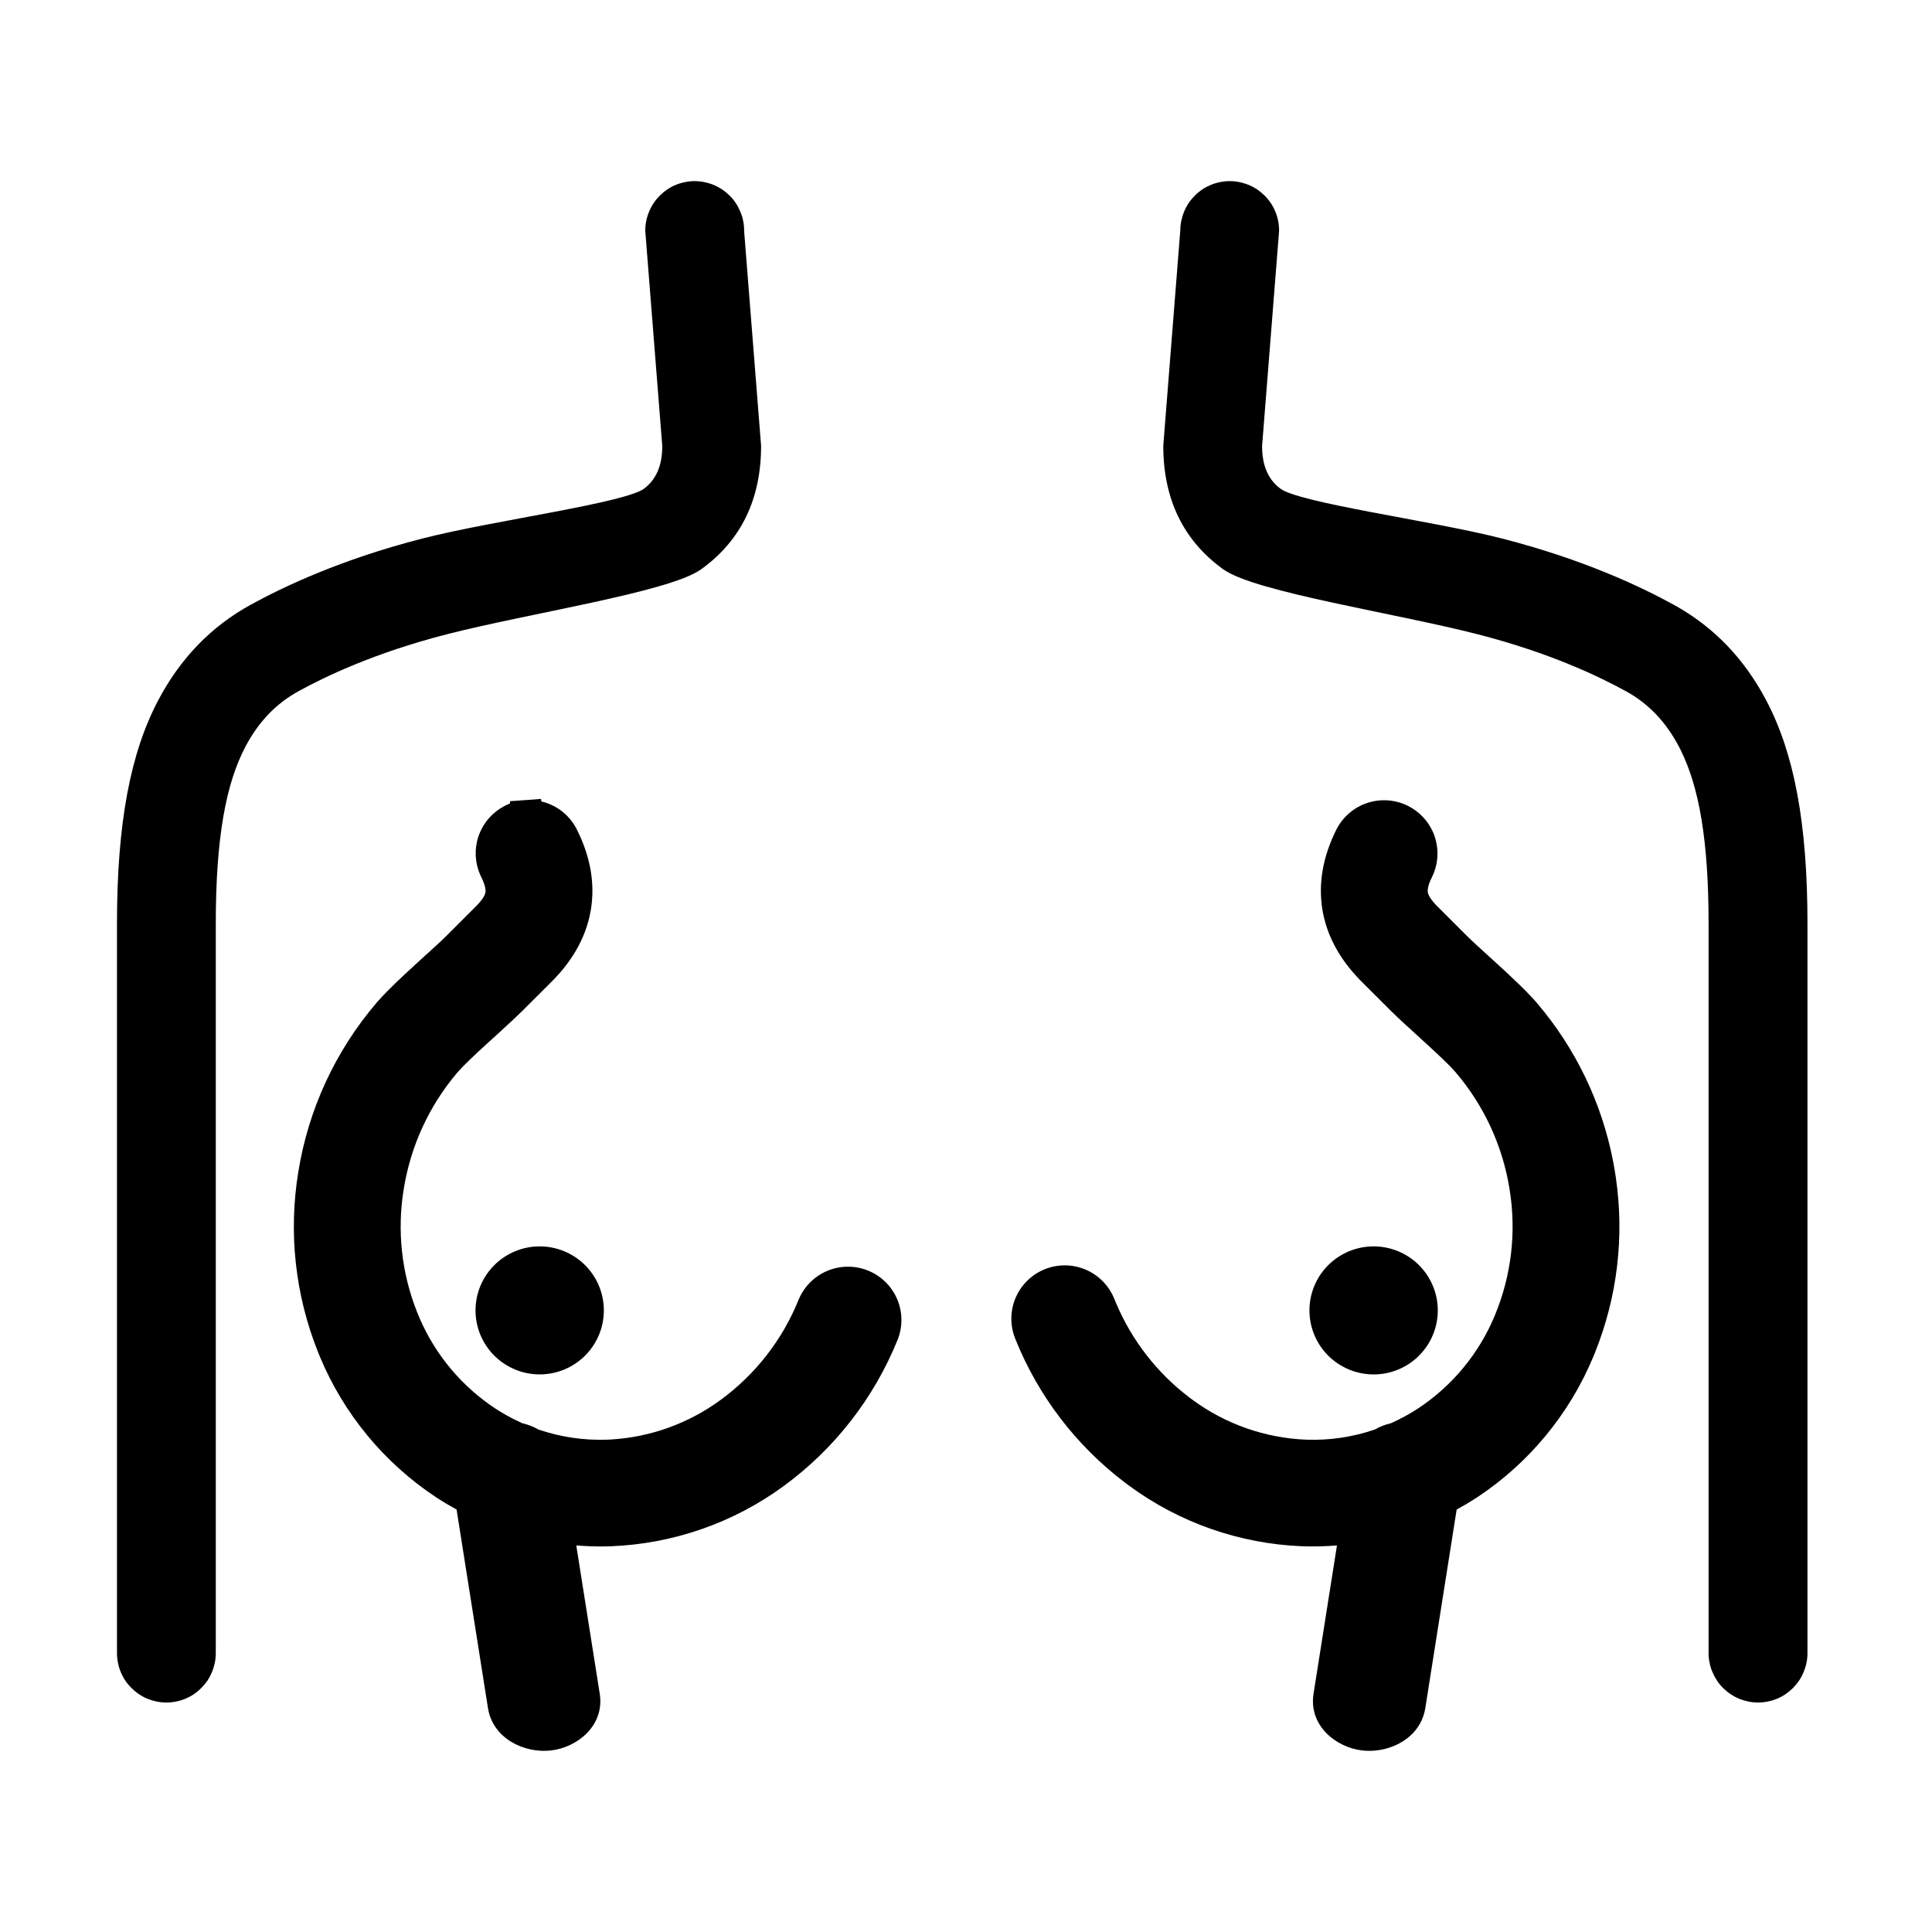
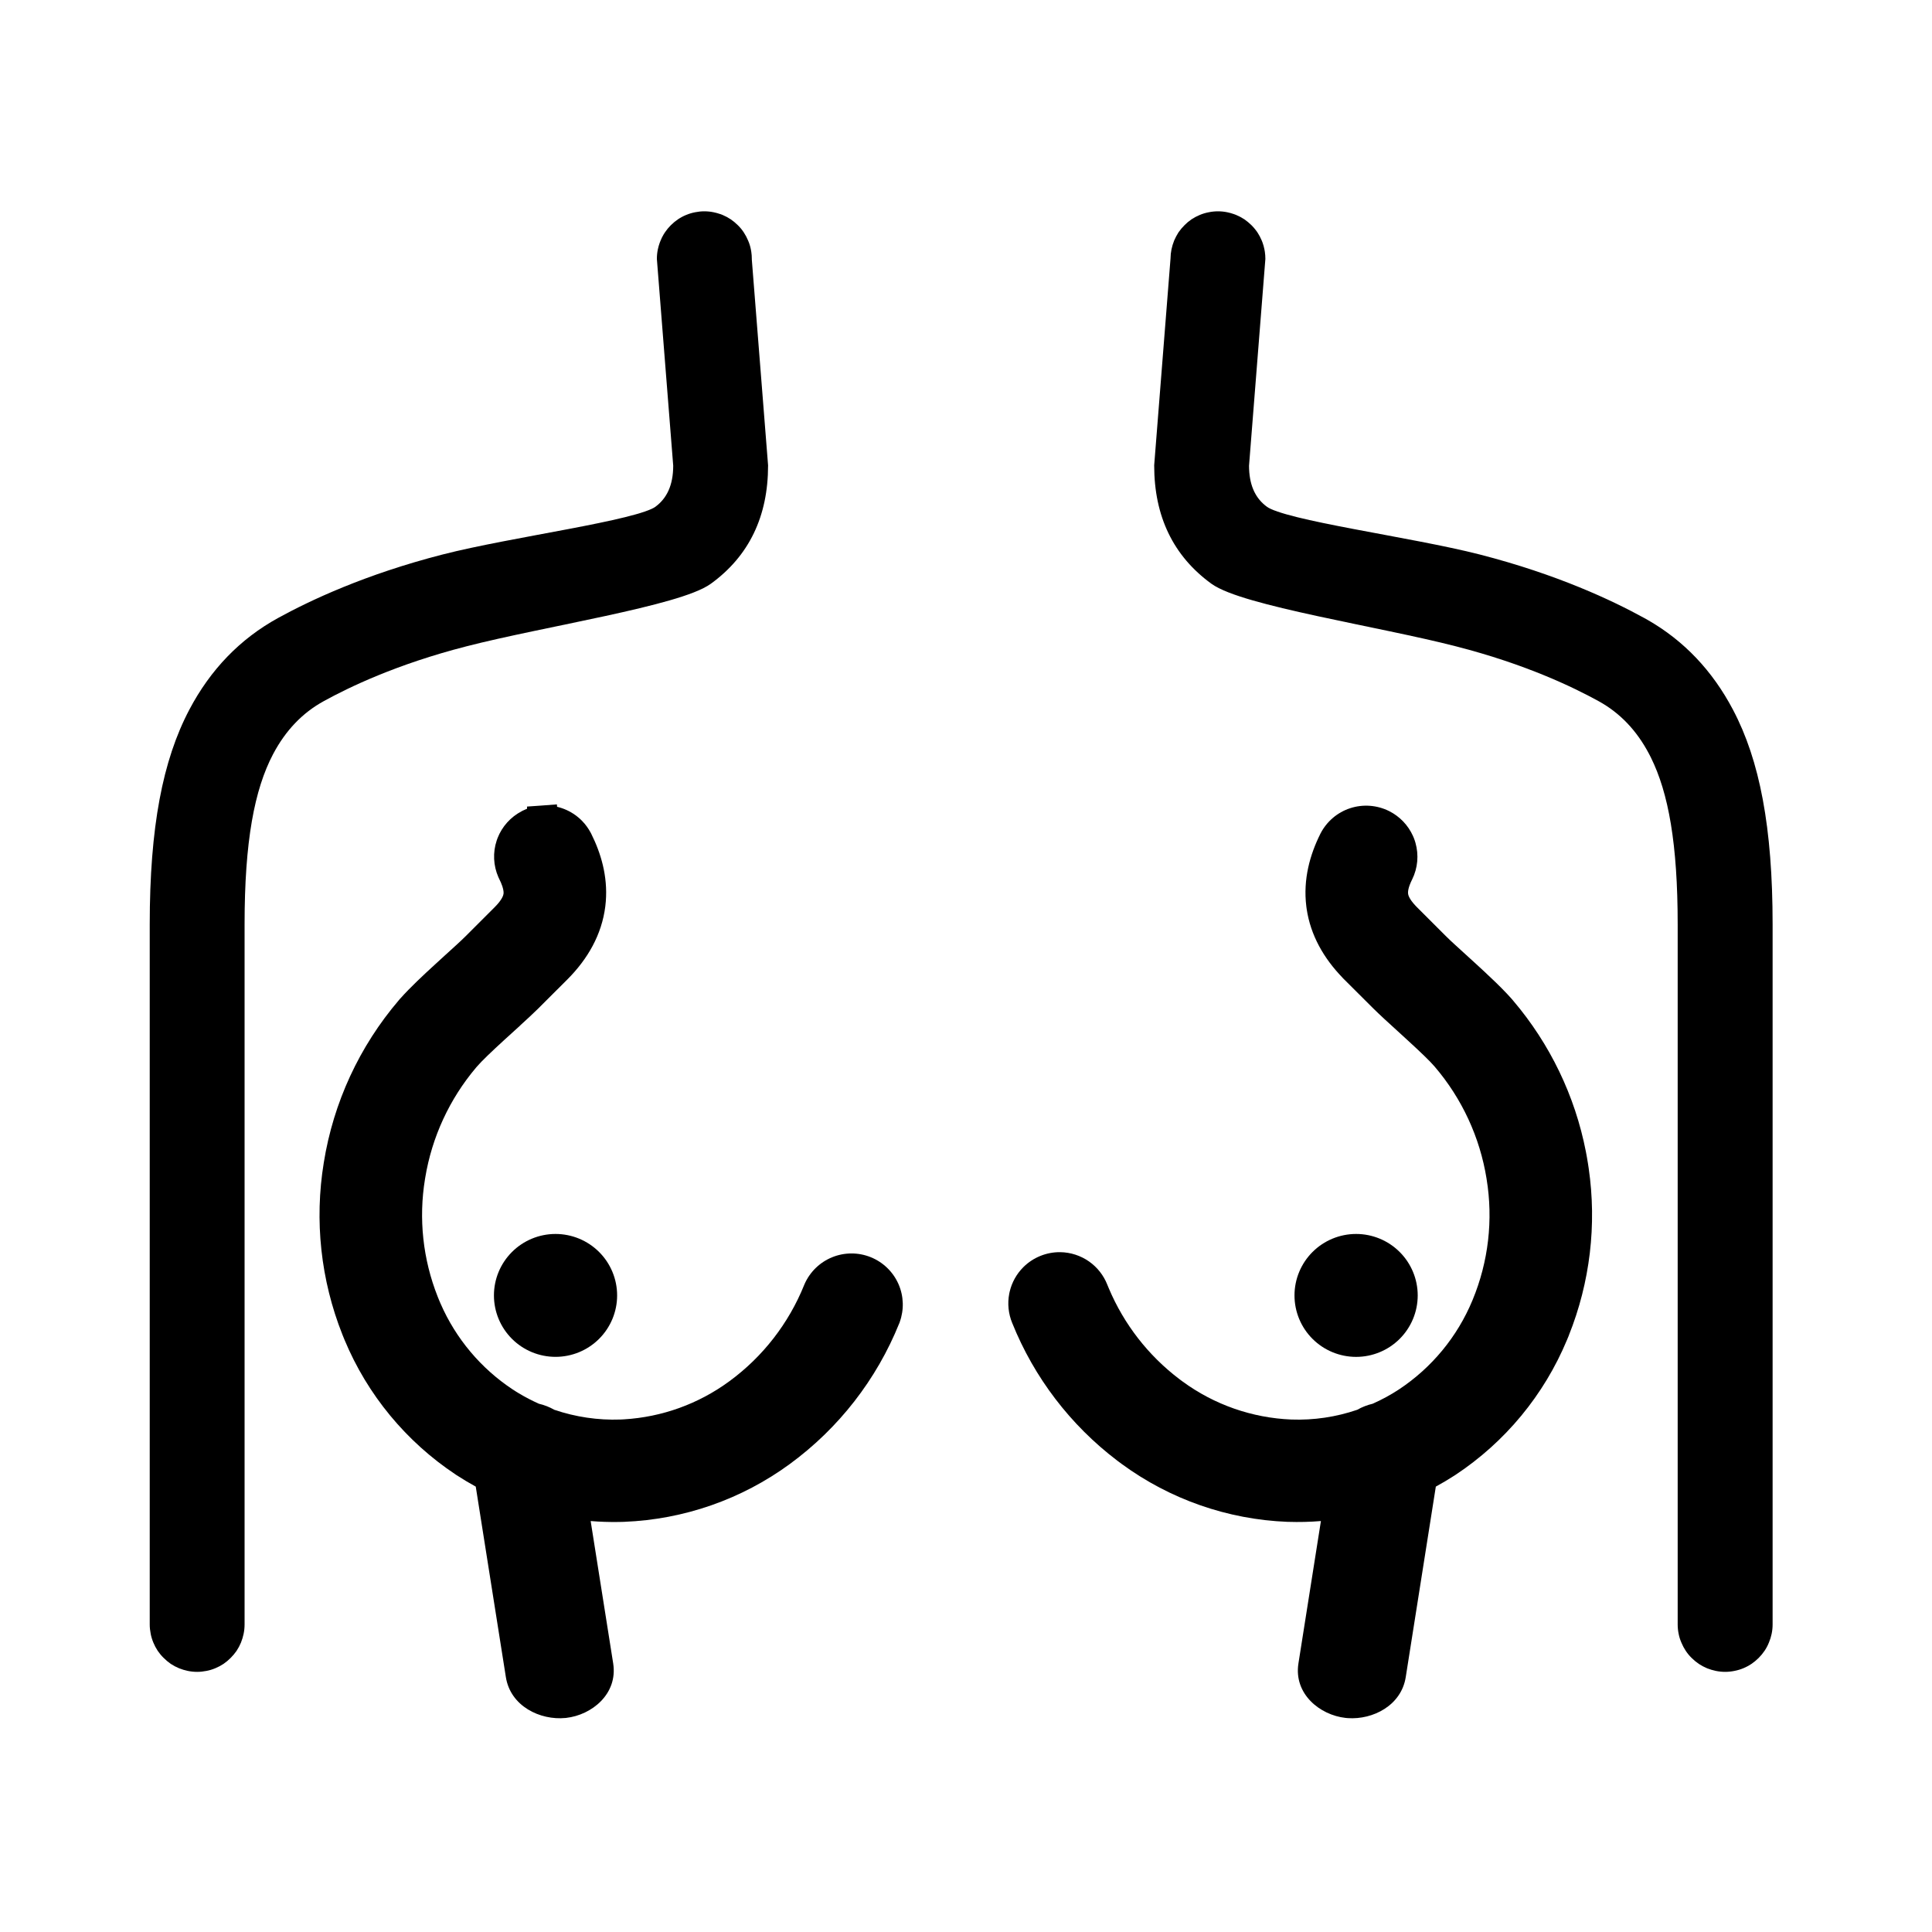
<svg xmlns="http://www.w3.org/2000/svg" width="256" height="256" viewBox="0 0 256 256" fill="none">
-   <path d="M181.189 106.388C182.961 105.809 184.891 105.951 186.559 106.781C188.024 107.512 189.185 108.724 189.854 110.204L189.863 110.226L189.973 110.483L189.975 110.488L189.979 110.502L189.994 110.535L190.005 110.569L190.073 110.757L190.088 110.791L190.099 110.825L190.102 110.834L190.205 111.166C190.681 112.837 190.528 114.64 189.748 116.216L189.735 116.242L189.732 116.246C189.154 117.409 189.16 117.98 189.187 118.191C189.202 118.314 189.28 118.856 190.213 119.847L190.428 120.069L194.318 123.957L194.323 123.96L194.437 124.074C194.731 124.369 195.115 124.73 195.582 125.16L197.201 126.636L197.219 126.651L197.228 126.66L198.607 127.919L198.609 127.921L199.663 128.892C200.744 129.896 201.881 130.983 202.826 131.986L202.835 131.995L203.34 132.545L203.363 132.57L203.604 132.845L203.624 132.867L203.661 132.909L203.68 132.936C208.772 138.917 212.229 146.1 213.726 153.789L213.864 154.536L213.866 154.544L213.989 155.276L213.997 155.321L214.111 156.06L214.113 156.074V156.077C215.25 163.873 214.304 171.829 211.375 179.146L211.38 179.15L211.123 179.768C207.955 187.382 202.581 193.882 195.689 198.431L195.681 198.437L195.673 198.441L195.631 198.468C194.777 199.022 193.903 199.538 193.015 200.024L188.863 226.317C188.247 230.235 184.334 232.214 180.884 231.98L180.551 231.95C177.019 231.559 173.387 228.648 174.051 224.43L177.154 204.778C175.656 204.9 174.151 204.937 172.646 204.888L172.604 204.89L172.536 204.887C164.287 204.562 156.323 201.782 149.669 196.905L149.661 196.899L149.652 196.893L149.054 196.446L149.051 196.444L149.039 196.436C142.584 191.535 137.574 184.977 134.551 177.456C134.015 176.17 133.871 174.751 134.138 173.383L134.193 173.124C134.495 171.838 135.151 170.659 136.091 169.725L136.1 169.716C136.768 169.055 137.562 168.534 138.434 168.182C139.298 167.833 140.223 167.658 141.153 167.666H141.187C142.603 167.688 143.982 168.134 145.143 168.945C146.284 169.744 147.162 170.86 147.67 172.154L147.891 172.685C149.973 177.611 153.309 181.909 157.571 185.152L158.025 185.491L158.064 185.519C162.431 188.718 167.656 190.545 173.071 190.765C176.162 190.878 179.242 190.42 182.168 189.421C182.829 189.042 183.549 188.762 184.301 188.584C185.551 188.029 186.759 187.375 187.918 186.616C192.454 183.615 195.988 179.332 198.068 174.316L198.094 174.253C200.279 168.977 200.948 163.198 200.022 157.565L200.02 157.546L200.018 157.527C199.101 151.813 196.623 146.461 192.857 142.057C192.207 141.298 190.918 140.061 189.261 138.543L189.155 138.446L189.042 138.342L187.827 137.229L186.002 135.561L185.998 135.558C185.414 135.019 184.869 134.506 184.428 134.067L184.425 134.065L184.424 134.064L180.416 130.069L180.168 129.823L180.154 129.798C177.524 127.084 175.727 123.911 175.189 120.302L175.141 119.946C174.669 116.169 175.666 112.764 177.057 109.962L177.062 109.949L177.077 109.916L177.095 109.885L177.108 109.86C177.96 108.218 179.422 106.967 181.189 106.388Z" fill="currentColor" />
-   <path fill-rule="evenodd" clip-rule="evenodd" d="M71.699 105.859L71.726 106.192C72.638 106.407 73.504 106.8 74.27 107.357L74.468 107.506L74.483 107.52L74.717 107.71L74.733 107.723L74.749 107.737L74.769 107.755L74.777 107.762L74.95 107.919L74.96 107.928L74.981 107.947L75.002 107.968L75.197 108.162L75.204 108.169L75.21 108.176C75.663 108.646 76.047 109.177 76.355 109.754L76.365 109.765L76.438 109.91L76.439 109.912C77.754 112.547 78.726 115.72 78.451 119.238L78.449 119.262L78.382 119.923L78.38 119.946C77.895 123.821 75.969 127.205 73.105 130.062L69.422 133.736L69.421 133.741L69.223 133.938L69.092 134.068C68.433 134.723 67.533 135.547 66.615 136.384V136.396L64.471 138.344C62.706 139.958 61.333 141.27 60.653 142.06L60.551 142.178C56.875 146.525 54.448 151.783 53.524 157.395V157.397L53.511 157.481L53.495 157.571C52.597 163.041 53.202 168.647 55.241 173.796L55.438 174.283L55.448 174.307L55.65 174.782C57.754 179.597 61.209 183.709 65.603 186.617L66.053 186.904L66.463 187.155C67.352 187.688 68.269 188.162 69.212 188.585C69.969 188.762 70.686 189.046 71.339 189.419C74.272 190.416 77.362 190.875 80.459 190.765L80.967 190.739C86.205 190.427 91.244 188.609 95.476 185.503L95.485 185.496L95.496 185.488L95.516 185.475C100.128 182.091 103.7 177.49 105.832 172.191L105.838 172.178L105.852 172.14L105.869 172.104L105.881 172.076C106.618 170.395 107.981 169.067 109.681 168.371C111.389 167.672 113.304 167.668 115.016 168.357C116.728 169.048 118.104 170.38 118.848 172.069C119.578 173.731 119.636 175.606 119.02 177.309L119.021 177.31L119.019 177.317L119.004 177.366L118.985 177.414L118.972 177.447L118.956 177.485L118.951 177.493C115.828 185.241 110.597 191.966 103.848 196.905C97.193 201.783 89.228 204.561 80.978 204.886L80.957 204.888L80.933 204.889H80.916L80.183 204.906C78.907 204.926 77.632 204.882 76.36 204.778L79.469 224.429C80.132 228.646 76.503 231.559 72.97 231.95H72.965C72.961 231.951 72.957 231.952 72.953 231.952L72.915 231.957H72.897C69.392 232.308 65.288 230.338 64.656 226.316L60.5 200.025C59.606 199.534 58.729 199.013 57.874 198.456L57.843 198.437L57.779 198.398L57.746 198.371C50.894 193.827 45.547 187.355 42.39 179.771L42.386 179.763L42.098 179.052L42.095 179.045C39.104 171.514 38.213 163.309 39.525 155.305C40.85 147.017 44.44 139.255 49.898 132.87L49.994 132.755L50.08 132.653L50.108 132.633C51.439 131.129 53.344 129.353 54.91 127.923L56.209 126.734L56.223 126.722L56.241 126.704L56.319 126.634C57.54 125.527 58.484 124.675 59.083 124.074L63.112 120.048C64.216 118.943 64.314 118.337 64.332 118.199L64.341 118.077C64.346 117.851 64.301 117.408 63.973 116.652L63.625 115.908C62.923 114.308 62.837 112.499 63.394 110.834L63.398 110.822L63.402 110.811L63.504 110.527L63.509 110.516L63.513 110.504C64.135 108.909 65.319 107.595 66.842 106.804L66.875 106.782L66.931 106.754L66.962 106.739L66.975 106.732L66.987 106.727L67.019 106.712L67.02 106.711L67.035 106.704L67.045 106.7L67.43 106.527L67.45 106.518L67.481 106.504L67.511 106.491L67.557 106.474L67.571 106.468L67.582 106.464L67.576 106.161L69.605 106.019C69.61 106.018 69.616 106.018 69.621 106.018L71.699 105.859ZM69.643 106.017C69.645 106.017 69.648 106.017 69.65 106.017C69.663 106.016 69.675 106.016 69.684 106.016H69.669C69.661 106.016 69.653 106.016 69.643 106.017Z" fill="currentColor" />
-   <path d="M92.047 24C92.484 24 92.915 24.044 93.338 24.132C93.645 24.196 93.948 24.28 94.245 24.382L94.541 24.49L94.553 24.495L94.565 24.5C94.954 24.664 95.326 24.863 95.68 25.096L95.693 25.105C96.049 25.348 96.378 25.621 96.68 25.923C96.986 26.221 97.258 26.551 97.495 26.911C97.731 27.269 97.931 27.648 98.095 28.045C98.266 28.436 98.392 28.84 98.472 29.258L98.529 29.578C98.579 29.899 98.603 30.222 98.603 30.545V30.65L100.844 59.008L100.848 59.048V59.087C100.848 66.093 98.228 71.576 92.959 75.397C91.804 76.235 89.726 76.991 87.264 77.701C84.753 78.425 81.683 79.142 78.423 79.851C71.868 81.276 64.559 82.667 59.185 84.051C49.536 86.525 42.981 89.706 39.52 91.61L39.519 91.611C36.593 93.216 34.264 95.636 32.535 98.909L32.534 98.908C29.943 103.828 28.592 110.958 28.592 122.424V219.049C28.592 219.486 28.548 219.917 28.46 220.339C28.374 220.75 28.254 221.15 28.099 221.538L28.095 221.549C27.93 221.946 27.73 222.324 27.495 222.681L27.487 222.693L27.48 222.705C27.239 223.049 26.967 223.372 26.668 223.671L26.667 223.67C26.371 223.973 26.046 224.246 25.693 224.487L25.686 224.492L25.68 224.496C25.323 224.731 24.944 224.932 24.546 225.097L24.545 225.096C24.149 225.262 23.739 225.387 23.316 225.466L23.315 225.464C22.895 225.549 22.471 225.594 22.045 225.594C21.608 225.594 21.177 225.55 20.755 225.462C20.344 225.376 19.943 225.256 19.556 225.101L19.545 225.097C19.146 224.932 18.768 224.73 18.412 224.496L18.389 224.48C18.045 224.24 17.723 223.97 17.424 223.671C17.12 223.375 16.847 223.049 16.605 222.695L16.601 222.688L16.597 222.681C16.362 222.324 16.161 221.946 15.997 221.549L15.999 221.548C15.832 221.151 15.707 220.742 15.628 220.319L15.63 220.318C15.545 219.898 15.5 219.475 15.5 219.049V122.424C15.5 109.008 17.288 99.767 20.961 92.797C23.886 87.245 27.971 83.014 33.21 80.135L33.211 80.134C37.611 77.721 45.183 74.127 55.925 71.368C60.683 70.145 67.449 68.969 73.304 67.853C76.246 67.293 78.961 66.747 81.111 66.216C82.187 65.95 83.104 65.692 83.831 65.442C84.581 65.185 85.044 64.962 85.272 64.797C86.876 63.629 87.748 61.806 87.755 59.119L85.503 30.624L85.5 30.584V30.545C85.5 30.108 85.545 29.676 85.633 29.253C85.698 28.94 85.785 28.634 85.894 28.335L86.012 28.038C86.13 27.74 86.272 27.452 86.439 27.177L86.617 26.898C86.853 26.548 87.123 26.223 87.424 25.923C87.726 25.621 88.054 25.348 88.409 25.105L88.414 25.102C88.769 24.863 89.148 24.662 89.547 24.497C89.943 24.334 90.351 24.212 90.768 24.133C90.77 24.132 90.773 24.131 90.776 24.131C90.78 24.13 90.784 24.129 90.787 24.128C91.202 24.043 91.622 24 92.047 24Z" fill="currentColor" />
-   <path d="M162.942 24C163.38 24 163.811 24.044 164.233 24.132C164.542 24.196 164.843 24.281 165.139 24.384L165.433 24.493L165.442 24.497C165.84 24.661 166.218 24.861 166.575 25.096L166.587 25.104L166.599 25.112C166.939 25.351 167.262 25.618 167.565 25.913L167.571 25.918L167.576 25.923C167.799 26.145 168.005 26.384 168.196 26.639L168.382 26.898L168.392 26.911C168.625 27.265 168.824 27.64 168.988 28.037L169.106 28.339C169.214 28.638 169.298 28.945 169.357 29.258L169.414 29.578C169.463 29.9 169.487 30.222 169.487 30.544V30.583L169.484 30.623L167.232 59.118C167.239 61.644 168.009 63.403 169.43 64.568L169.724 64.795L169.728 64.798C169.955 64.964 170.418 65.187 171.168 65.445C171.895 65.696 172.813 65.955 173.889 66.221C176.039 66.753 178.754 67.298 181.696 67.858C187.551 68.974 194.317 70.149 199.074 71.368C209.816 74.127 217.385 77.719 221.778 80.133L222.267 80.407C227.279 83.278 231.204 87.422 234.038 92.808C237.711 99.77 239.5 109.008 239.5 122.424V219.049C239.5 219.486 239.456 219.916 239.368 220.339C239.281 220.756 239.154 221.163 238.988 221.556L238.987 221.555C238.828 221.956 238.627 222.337 238.383 222.695L238.382 222.694C238.146 223.043 237.878 223.369 237.576 223.671C237.273 223.974 236.945 224.246 236.591 224.487L236.586 224.49C236.232 224.729 235.853 224.931 235.454 225.096C235.06 225.259 234.653 225.381 234.233 225.461L234.234 225.462C234.228 225.463 234.221 225.464 234.215 225.466L234.214 225.465C233.797 225.55 233.375 225.593 232.953 225.593C232.518 225.593 232.087 225.55 231.663 225.462C231.251 225.376 230.85 225.255 230.461 225.103L230.448 225.098L230.437 225.092C230.049 224.928 229.675 224.73 229.32 224.496L229.313 224.492L229.307 224.487C228.953 224.246 228.624 223.973 228.321 223.671C228.015 223.372 227.742 223.041 227.505 222.682C227.274 222.332 227.078 221.961 226.916 221.572C226.739 221.174 226.609 220.76 226.528 220.334C226.441 219.908 226.397 219.48 226.397 219.049V122.424C226.397 111.315 225.128 104.276 222.692 99.374L222.452 98.906C220.731 95.634 218.406 93.216 215.481 91.611L215.479 91.61C212.019 89.706 205.465 86.524 195.816 84.05C190.442 82.666 183.132 81.275 176.575 79.851C173.314 79.142 170.243 78.425 167.73 77.701C165.266 76.991 163.188 76.235 162.031 75.398L162.029 75.397C156.761 71.567 154.142 66.085 154.142 59.086V59.046L154.145 59.007L156.397 30.498C156.4 30.077 156.444 29.661 156.529 29.253C156.615 28.842 156.736 28.442 156.891 28.055L156.896 28.041L156.901 28.027C157.069 27.642 157.263 27.274 157.484 26.926L157.496 26.906L157.51 26.888C157.75 26.544 158.02 26.222 158.319 25.923C158.616 25.619 158.942 25.347 159.295 25.105L159.302 25.101L159.31 25.096C159.664 24.862 160.04 24.665 160.435 24.501C160.828 24.335 161.238 24.212 161.662 24.133C162.083 24.045 162.511 24 162.942 24Z" fill="currentColor" />
-   <path d="M182.014 165.152C184.269 165.153 186.432 166.048 188.026 167.64C189.62 169.231 190.515 171.389 190.515 173.639C190.514 175.888 189.617 178.046 188.021 179.637C186.426 181.227 184.263 182.12 182.008 182.119C179.753 182.118 177.589 181.223 175.995 179.632C174.401 178.04 173.507 175.882 173.508 173.632C173.509 171.382 174.406 169.225 176.001 167.635C177.596 166.045 179.759 165.152 182.014 165.152Z" fill="currentColor" />
-   <path d="M71.513 165.152C72.629 165.153 73.734 165.372 74.766 165.799C75.797 166.225 76.734 166.85 77.523 167.638C78.312 168.425 78.939 169.36 79.366 170.389C79.793 171.418 80.013 172.522 80.013 173.636C80.013 174.749 79.793 175.852 79.365 176.881C78.938 177.91 78.311 178.844 77.522 179.632C76.732 180.419 75.793 181.045 74.762 181.471C73.731 181.896 72.625 182.115 71.509 182.115C69.254 182.114 67.091 181.22 65.497 179.629C63.904 178.038 63.009 175.88 63.01 173.631C63.011 171.382 63.907 169.225 65.502 167.635C67.097 166.045 69.259 165.152 71.513 165.152Z" fill="currentColor" />
+   <g data-optical="rescale" transform="translate(124.0,124.0) scale(0.96) translate(-124.0,-124.0)">
+     <path d="M181.189 106.388C182.961 105.809 184.891 105.951 186.559 106.781C188.024 107.512 189.185 108.724 189.854 110.204L189.863 110.226L189.973 110.483L189.975 110.488L189.979 110.502L189.994 110.535L190.005 110.569L190.073 110.757L190.088 110.791L190.099 110.825L190.102 110.834L190.205 111.166C190.681 112.837 190.528 114.64 189.748 116.216L189.735 116.242L189.732 116.246C189.154 117.409 189.16 117.98 189.187 118.191C189.202 118.314 189.28 118.856 190.213 119.847L190.428 120.069L194.318 123.957L194.323 123.96L194.437 124.074C194.731 124.369 195.115 124.73 195.582 125.16L197.201 126.636L197.219 126.651L197.228 126.66L198.607 127.919L198.609 127.921L199.663 128.892C200.744 129.896 201.881 130.983 202.826 131.986L202.835 131.995L203.34 132.545L203.363 132.57L203.604 132.845L203.624 132.867L203.661 132.909L203.68 132.936C208.772 138.917 212.229 146.1 213.726 153.789L213.864 154.536L213.866 154.544L213.989 155.276L213.997 155.321L214.111 156.06L214.113 156.074V156.077C215.25 163.873 214.304 171.829 211.375 179.146L211.38 179.15L211.123 179.768C207.955 187.382 202.581 193.882 195.689 198.431L195.681 198.437L195.673 198.441L195.631 198.468C194.777 199.022 193.903 199.538 193.015 200.024L188.863 226.317C188.247 230.235 184.334 232.214 180.884 231.98L180.551 231.95C177.019 231.559 173.387 228.648 174.051 224.43L177.154 204.778C175.656 204.9 174.151 204.937 172.646 204.888L172.604 204.89L172.536 204.887C164.287 204.562 156.323 201.782 149.669 196.905L149.661 196.899L149.652 196.893L149.054 196.446L149.051 196.444L149.039 196.436C142.584 191.535 137.574 184.977 134.551 177.456C134.015 176.17 133.871 174.751 134.138 173.383L134.193 173.124C134.495 171.838 135.151 170.659 136.091 169.725L136.1 169.716C136.768 169.055 137.562 168.534 138.434 168.182C139.298 167.833 140.223 167.658 141.153 167.666H141.187C142.603 167.688 143.982 168.134 145.143 168.945C146.284 169.744 147.162 170.86 147.67 172.154L147.891 172.685C149.973 177.611 153.309 181.909 157.571 185.152L158.025 185.491L158.064 185.519C162.431 188.718 167.656 190.545 173.071 190.765C176.162 190.878 179.242 190.42 182.168 189.421C182.829 189.042 183.549 188.762 184.301 188.584C185.551 188.029 186.759 187.375 187.918 186.616C192.454 183.615 195.988 179.332 198.068 174.316L198.094 174.253C200.279 168.977 200.948 163.198 200.022 157.565L200.02 157.546L200.018 157.527C199.101 151.813 196.623 146.461 192.857 142.057C192.207 141.298 190.918 140.061 189.261 138.543L189.155 138.446L189.042 138.342L187.827 137.229L186.002 135.561L185.998 135.558C185.414 135.019 184.869 134.506 184.428 134.067L184.425 134.065L184.424 134.064L180.416 130.069L180.168 129.823L180.154 129.798C177.524 127.084 175.727 123.911 175.189 120.302L175.141 119.946C174.669 116.169 175.666 112.764 177.057 109.962L177.062 109.949L177.077 109.916L177.095 109.885L177.108 109.86C177.96 108.218 179.422 106.967 181.189 106.388Z" fill="currentColor" />
+     <path fill-rule="evenodd" clip-rule="evenodd" d="M71.699 105.859L71.726 106.192C72.638 106.407 73.504 106.8 74.27 107.357L74.468 107.506L74.483 107.52L74.717 107.71L74.733 107.723L74.749 107.737L74.769 107.755L74.777 107.762L74.95 107.919L74.96 107.928L74.981 107.947L75.002 107.968L75.197 108.162L75.204 108.169L75.21 108.176C75.663 108.646 76.047 109.177 76.355 109.754L76.365 109.765L76.438 109.91L76.439 109.912C77.754 112.547 78.726 115.72 78.451 119.238L78.449 119.262L78.382 119.923L78.38 119.946C77.895 123.821 75.969 127.205 73.105 130.062L69.422 133.736L69.421 133.741L69.223 133.938L69.092 134.068C68.433 134.723 67.533 135.547 66.615 136.384V136.396L64.471 138.344C62.706 139.958 61.333 141.27 60.653 142.06L60.551 142.178C56.875 146.525 54.448 151.783 53.524 157.395V157.397L53.511 157.481L53.495 157.571C52.597 163.041 53.202 168.647 55.241 173.796L55.438 174.283L55.448 174.307L55.65 174.782C57.754 179.597 61.209 183.709 65.603 186.617L66.053 186.904L66.463 187.155C67.352 187.688 68.269 188.162 69.212 188.585C69.969 188.762 70.686 189.046 71.339 189.419C74.272 190.416 77.362 190.875 80.459 190.765L80.967 190.739C86.205 190.427 91.244 188.609 95.476 185.503L95.485 185.496L95.496 185.488L95.516 185.475C100.128 182.091 103.7 177.49 105.832 172.191L105.838 172.178L105.852 172.14L105.869 172.104L105.881 172.076C106.618 170.395 107.981 169.067 109.681 168.371C111.389 167.672 113.304 167.668 115.016 168.357C116.728 169.048 118.104 170.38 118.848 172.069C119.578 173.731 119.636 175.606 119.02 177.309L119.021 177.31L119.019 177.317L119.004 177.366L118.985 177.414L118.972 177.447L118.956 177.485L118.951 177.493C115.828 185.241 110.597 191.966 103.848 196.905C97.193 201.783 89.228 204.561 80.978 204.886L80.957 204.888L80.933 204.889H80.916L80.183 204.906C78.907 204.926 77.632 204.882 76.36 204.778L79.469 224.429C80.132 228.646 76.503 231.559 72.97 231.95H72.965C72.961 231.951 72.957 231.952 72.953 231.952L72.915 231.957H72.897C69.392 232.308 65.288 230.338 64.656 226.316L60.5 200.025C59.606 199.534 58.729 199.013 57.874 198.456L57.843 198.437L57.779 198.398L57.746 198.371C50.894 193.827 45.547 187.355 42.39 179.771L42.386 179.763L42.098 179.052L42.095 179.045C39.104 171.514 38.213 163.309 39.525 155.305C40.85 147.017 44.44 139.255 49.898 132.87L49.994 132.755L50.08 132.653L50.108 132.633C51.439 131.129 53.344 129.353 54.91 127.923L56.209 126.734L56.223 126.722L56.241 126.704L56.319 126.634C57.54 125.527 58.484 124.675 59.083 124.074L63.112 120.048C64.216 118.943 64.314 118.337 64.332 118.199L64.341 118.077C64.346 117.851 64.301 117.408 63.973 116.652L63.625 115.908C62.923 114.308 62.837 112.499 63.394 110.834L63.398 110.822L63.402 110.811L63.504 110.527L63.509 110.516L63.513 110.504C64.135 108.909 65.319 107.595 66.842 106.804L66.875 106.782L66.931 106.754L66.962 106.739L66.975 106.732L66.987 106.727L67.019 106.712L67.02 106.711L67.035 106.704L67.045 106.7L67.43 106.527L67.45 106.518L67.481 106.504L67.511 106.491L67.557 106.474L67.571 106.468L67.582 106.464L67.576 106.161L69.605 106.019C69.61 106.018 69.616 106.018 69.621 106.018L71.699 105.859ZM69.643 106.017C69.645 106.017 69.648 106.017 69.65 106.017C69.663 106.016 69.675 106.016 69.684 106.016H69.669C69.661 106.016 69.653 106.016 69.643 106.017Z" fill="currentColor" />
+     <path d="M92.047 24C92.484 24 92.915 24.044 93.338 24.132C93.645 24.196 93.948 24.28 94.245 24.382L94.541 24.49L94.553 24.495L94.565 24.5C94.954 24.664 95.326 24.863 95.68 25.096L95.693 25.105C96.049 25.348 96.378 25.621 96.68 25.923C96.986 26.221 97.258 26.551 97.495 26.911C97.731 27.269 97.931 27.648 98.095 28.045C98.266 28.436 98.392 28.84 98.472 29.258L98.529 29.578C98.579 29.899 98.603 30.222 98.603 30.545V30.65L100.844 59.008L100.848 59.048V59.087C100.848 66.093 98.228 71.576 92.959 75.397C91.804 76.235 89.726 76.991 87.264 77.701C84.753 78.425 81.683 79.142 78.423 79.851C71.868 81.276 64.559 82.667 59.185 84.051C49.536 86.525 42.981 89.706 39.52 91.61L39.519 91.611C36.593 93.216 34.264 95.636 32.535 98.909L32.534 98.908C29.943 103.828 28.592 110.958 28.592 122.424V219.049C28.592 219.486 28.548 219.917 28.46 220.339C28.374 220.75 28.254 221.15 28.099 221.538L28.095 221.549C27.93 221.946 27.73 222.324 27.495 222.681L27.487 222.693L27.48 222.705C27.239 223.049 26.967 223.372 26.668 223.671L26.667 223.67C26.371 223.973 26.046 224.246 25.693 224.487L25.686 224.492L25.68 224.496C25.323 224.731 24.944 224.932 24.546 225.097L24.545 225.096C24.149 225.262 23.739 225.387 23.316 225.466L23.315 225.464C22.895 225.549 22.471 225.594 22.045 225.594C21.608 225.594 21.177 225.55 20.755 225.462C20.344 225.376 19.943 225.256 19.556 225.101L19.545 225.097C19.146 224.932 18.768 224.73 18.412 224.496L18.389 224.48C18.045 224.24 17.723 223.97 17.424 223.671C17.12 223.375 16.847 223.049 16.605 222.695L16.601 222.688L16.597 222.681C16.362 222.324 16.161 221.946 15.997 221.549L15.999 221.548C15.832 221.151 15.707 220.742 15.628 220.319L15.63 220.318C15.545 219.898 15.5 219.475 15.5 219.049V122.424C15.5 109.008 17.288 99.767 20.961 92.797C23.886 87.245 27.971 83.014 33.21 80.135L33.211 80.134C37.611 77.721 45.183 74.127 55.925 71.368C60.683 70.145 67.449 68.969 73.304 67.853C76.246 67.293 78.961 66.747 81.111 66.216C82.187 65.95 83.104 65.692 83.831 65.442C84.581 65.185 85.044 64.962 85.272 64.797C86.876 63.629 87.748 61.806 87.755 59.119L85.503 30.624L85.5 30.584V30.545C85.5 30.108 85.545 29.676 85.633 29.253C85.698 28.94 85.785 28.634 85.894 28.335L86.012 28.038C86.13 27.74 86.272 27.452 86.439 27.177L86.617 26.898C86.853 26.548 87.123 26.223 87.424 25.923C87.726 25.621 88.054 25.348 88.409 25.105L88.414 25.102C88.769 24.863 89.148 24.662 89.547 24.497C89.943 24.334 90.351 24.212 90.768 24.133C90.77 24.132 90.773 24.131 90.776 24.131C90.78 24.13 90.784 24.129 90.787 24.128C91.202 24.043 91.622 24 92.047 24Z" fill="currentColor" />
+     <path d="M162.942 24C163.38 24 163.811 24.044 164.233 24.132C164.542 24.196 164.843 24.281 165.139 24.384L165.433 24.493L165.442 24.497C165.84 24.661 166.218 24.861 166.575 25.096L166.587 25.104L166.599 25.112C166.939 25.351 167.262 25.618 167.565 25.913L167.571 25.918L167.576 25.923C167.799 26.145 168.005 26.384 168.196 26.639L168.382 26.898L168.392 26.911C168.625 27.265 168.824 27.64 168.988 28.037L169.106 28.339C169.214 28.638 169.298 28.945 169.357 29.258L169.414 29.578C169.463 29.9 169.487 30.222 169.487 30.544V30.583L169.484 30.623L167.232 59.118C167.239 61.644 168.009 63.403 169.43 64.568L169.724 64.795L169.728 64.798C169.955 64.964 170.418 65.187 171.168 65.445C171.895 65.696 172.813 65.955 173.889 66.221C176.039 66.753 178.754 67.298 181.696 67.858C187.551 68.974 194.317 70.149 199.074 71.368C209.816 74.127 217.385 77.719 221.778 80.133L222.267 80.407C227.279 83.278 231.204 87.422 234.038 92.808C237.711 99.77 239.5 109.008 239.5 122.424V219.049C239.5 219.486 239.456 219.916 239.368 220.339C239.281 220.756 239.154 221.163 238.988 221.556L238.987 221.555C238.828 221.956 238.627 222.337 238.383 222.695L238.382 222.694C238.146 223.043 237.878 223.369 237.576 223.671C237.273 223.974 236.945 224.246 236.591 224.487L236.586 224.49C236.232 224.729 235.853 224.931 235.454 225.096C235.06 225.259 234.653 225.381 234.233 225.461L234.234 225.462C234.228 225.463 234.221 225.464 234.215 225.466L234.214 225.465C233.797 225.55 233.375 225.593 232.953 225.593C232.518 225.593 232.087 225.55 231.663 225.462C231.251 225.376 230.85 225.255 230.461 225.103L230.448 225.098L230.437 225.092C230.049 224.928 229.675 224.73 229.32 224.496L229.313 224.492L229.307 224.487C228.953 224.246 228.624 223.973 228.321 223.671C228.015 223.372 227.742 223.041 227.505 222.682C227.274 222.332 227.078 221.961 226.916 221.572C226.739 221.174 226.609 220.76 226.528 220.334C226.441 219.908 226.397 219.48 226.397 219.049V122.424C226.397 111.315 225.128 104.276 222.692 99.374L222.452 98.906C220.731 95.634 218.406 93.216 215.481 91.611L215.479 91.61C212.019 89.706 205.465 86.524 195.816 84.05C190.442 82.666 183.132 81.275 176.575 79.851C173.314 79.142 170.243 78.425 167.73 77.701C165.266 76.991 163.188 76.235 162.031 75.398L162.029 75.397C156.761 71.567 154.142 66.085 154.142 59.086V59.046L154.145 59.007L156.397 30.498C156.4 30.077 156.444 29.661 156.529 29.253C156.615 28.842 156.736 28.442 156.891 28.055L156.896 28.041L156.901 28.027C157.069 27.642 157.263 27.274 157.484 26.926L157.496 26.906L157.51 26.888C157.75 26.544 158.02 26.222 158.319 25.923C158.616 25.619 158.942 25.347 159.295 25.105L159.302 25.101L159.31 25.096C159.664 24.862 160.04 24.665 160.435 24.501C160.828 24.335 161.238 24.212 161.662 24.133C162.083 24.045 162.511 24 162.942 24Z" fill="currentColor" />
+     <path d="M182.014 165.152C184.269 165.153 186.432 166.048 188.026 167.64C189.62 169.231 190.515 171.389 190.515 173.639C190.514 175.888 189.617 178.046 188.021 179.637C186.426 181.227 184.263 182.12 182.008 182.119C179.753 182.118 177.589 181.223 175.995 179.632C174.401 178.04 173.507 175.882 173.508 173.632C173.509 171.382 174.406 169.225 176.001 167.635C177.596 166.045 179.759 165.152 182.014 165.152Z" fill="currentColor" />
+     <path d="M71.513 165.152C72.629 165.153 73.734 165.372 74.766 165.799C75.797 166.225 76.734 166.85 77.523 167.638C78.312 168.425 78.939 169.36 79.366 170.389C79.793 171.418 80.013 172.522 80.013 173.636C80.013 174.749 79.793 175.852 79.365 176.881C78.938 177.91 78.311 178.844 77.522 179.632C76.732 180.419 75.793 181.045 74.762 181.471C73.731 181.896 72.625 182.115 71.509 182.115C69.254 182.114 67.091 181.22 65.497 179.629C63.904 178.038 63.009 175.88 63.01 173.631C63.011 171.382 63.907 169.225 65.502 167.635C67.097 166.045 69.259 165.152 71.513 165.152Z" fill="currentColor" />
+   </g>
</svg>
